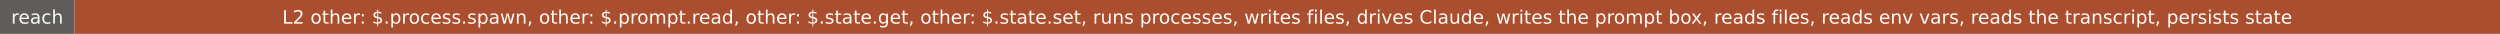
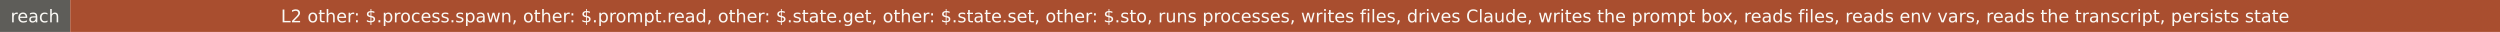
- <svg xmlns="http://www.w3.org/2000/svg" width="1477" height="20" role="img" aria-label="reach: L2 other: $.process.spawn, other: $.prompt.read, other: $.state.get, other: $.state.set, runs processes, writes files, drives Claude, writes the prompt box, reads files, reads env vars, reads the transcript, persists state">
+ <svg xmlns="http://www.w3.org/2000/svg" width="1566" height="20" role="img" aria-label="reach: L2 other: $.process.spawn, other: $.prompt.read, other: $.state.get, other: $.state.set, other: $.sto, runs processes, writes files, drives Claude, writes the prompt box, reads files, reads env vars, reads the transcript, persists state">
  <rect width="44" height="20" fill="#5e5d59" />
-   <rect x="44" width="1433" height="20" fill="#a94e2f" />
+   <rect x="44" width="1522" height="20" fill="#a94e2f" />
  <g fill="#faf9f5" font-family="Verdana,DejaVu Sans,sans-serif" font-size="11" text-anchor="middle">
    <text x="22" y="14">reach</text>
-     <text x="760.5" y="14">L2 other: $.process.spawn, other: $.prompt.read, other: $.state.get, other: $.state.set, runs processes, writes files, drives Claude, writes the prompt box, reads files, reads env vars, reads the transcript, persists state</text>
+     <text x="805" y="14">L2 other: $.process.spawn, other: $.prompt.read, other: $.state.get, other: $.state.set, other: $.sto, runs processes, writes files, drives Claude, writes the prompt box, reads files, reads env vars, reads the transcript, persists state</text>
  </g>
</svg>
